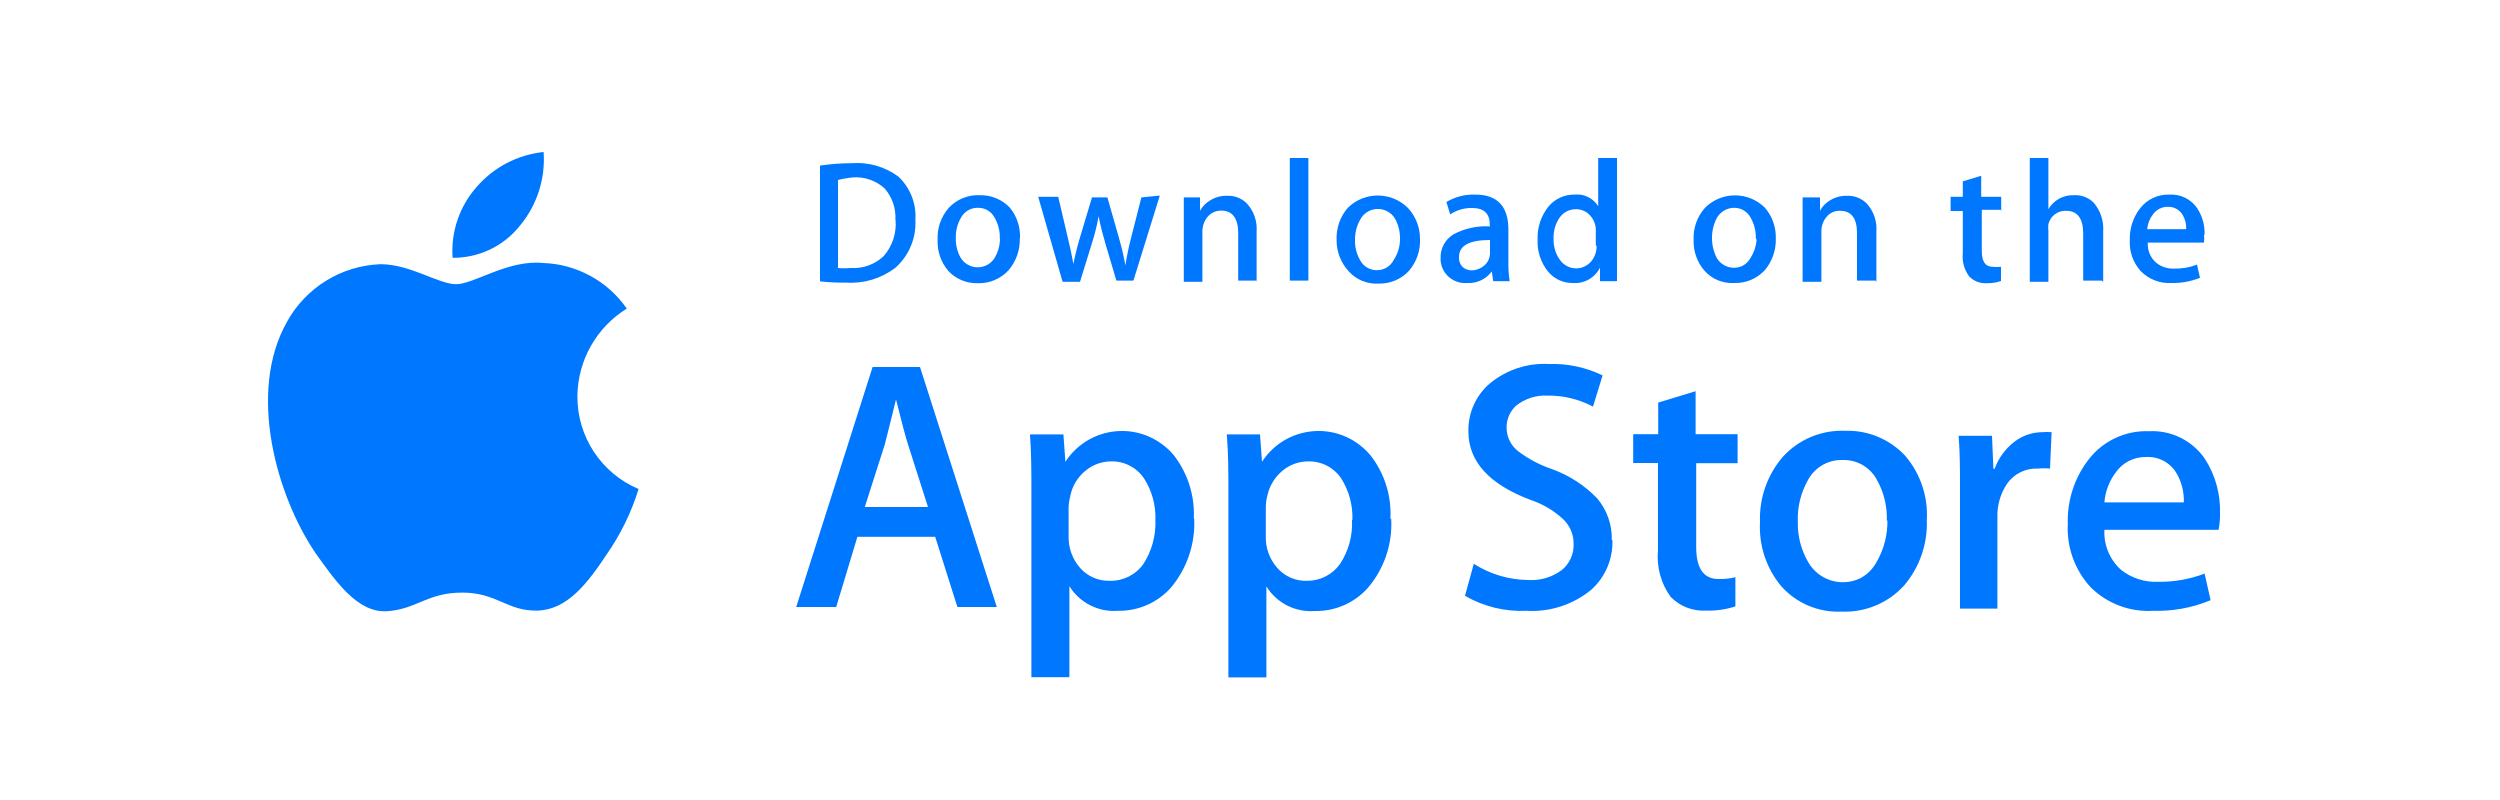
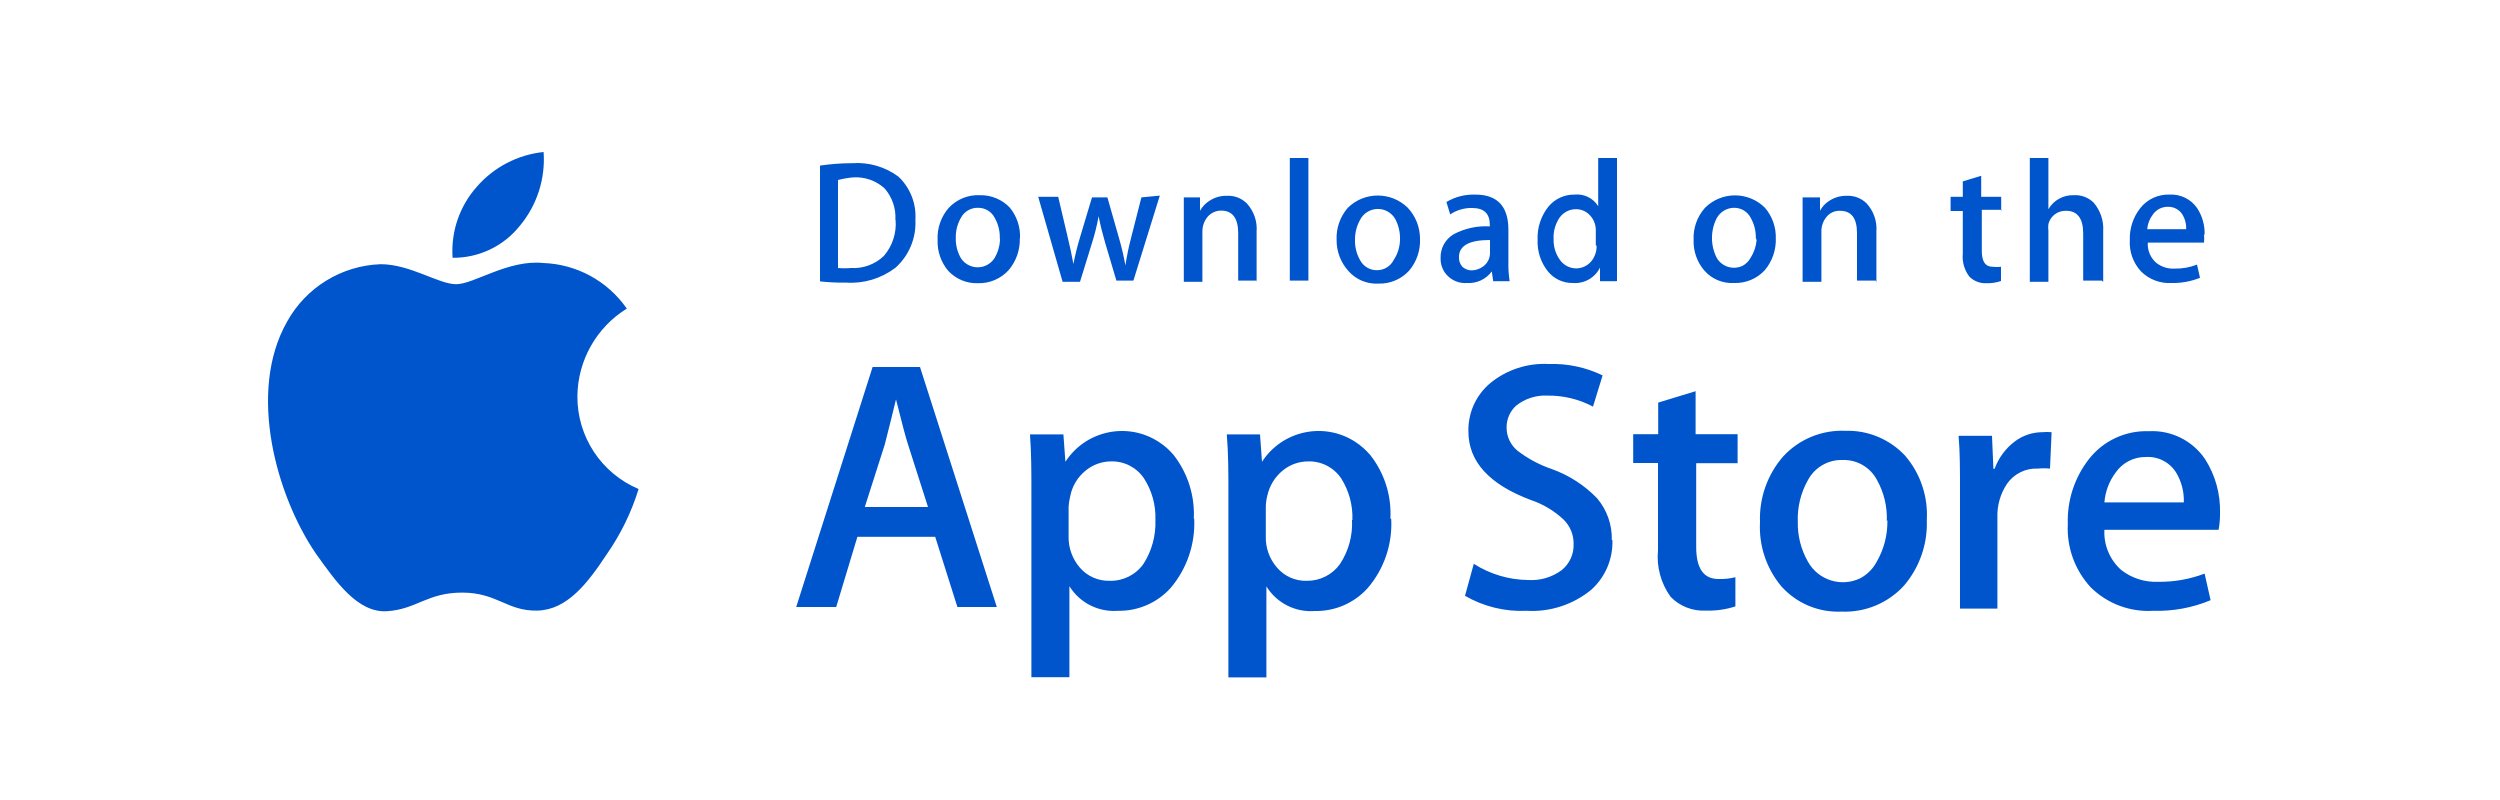
<svg xmlns="http://www.w3.org/2000/svg" width="125" height="40" viewBox="0 0 125 40">
-   <path fill="#0077ff" d="M28.87,19.8a5.21,5.21,0,0,1,2.47-4.37,5.31,5.31,0,0,0-4.18-2.28c-1.75-.18-3.46,1.06-4.35,1.06s-2.29-1-3.78-1a5.57,5.57,0,0,0-4.68,2.88c-2,3.53-.51,8.72,1.43,11.57,1,1.4,2.1,3,3.58,2.9s2-.93,3.75-.93,2.24.93,3.75.9,2.54-1.4,3.48-2.82a11.75,11.75,0,0,0,1.59-3.26,5,5,0,0,1-3.06-4.64ZM26,11.28A5.18,5.18,0,0,0,27.18,7.6a5.13,5.13,0,0,0-3.35,1.75,4.83,4.83,0,0,0-1.2,3.54A4.25,4.25,0,0,0,26,11.28ZM49.87,30.35h-2l-1.11-3.51H42.87l-1.06,3.51h-2l3.82-12H46l3.84,12Zm-3.47-5-1-3.13q-.16-.48-.6-2.25h0c-.18.75-.37,1.5-.56,2.25l-1,3.13Zm13.31.57a5,5,0,0,1-1.18,3.48,3.46,3.46,0,0,1-2.63,1.14,2.62,2.62,0,0,1-2.43-1.23h0v4.55h-1.9V24.56c0-.92,0-1.87-.07-2.84h1.67l.1,1.37h0a3.37,3.37,0,0,1,4.66-1,3.24,3.24,0,0,1,.76.67,4.8,4.8,0,0,1,1,3.18ZM57.77,26a3.58,3.58,0,0,0-.57-2.08,1.92,1.92,0,0,0-1.65-.85,2,2,0,0,0-1.28.47,2.17,2.17,0,0,0-.75,1.23,3,3,0,0,0-.09.59V26.8A2.32,2.32,0,0,0,54,28.39a1.9,1.9,0,0,0,1.49.65,2,2,0,0,0,1.68-.84A3.79,3.79,0,0,0,57.77,26Zm11.79-.07a4.91,4.91,0,0,1-1.18,3.48,3.46,3.46,0,0,1-2.63,1.14,2.61,2.61,0,0,1-2.43-1.23h0v4.55h-1.9V24.56c0-.92,0-1.87-.08-2.84H63l.1,1.37h0a3.37,3.37,0,0,1,4.66-1,3.45,3.45,0,0,1,.76.67,4.74,4.74,0,0,1,1,3.18ZM67.62,26a3.64,3.64,0,0,0-.56-2.08,1.93,1.93,0,0,0-1.66-.85,2,2,0,0,0-1.28.47,2.23,2.23,0,0,0-.75,1.23,2.39,2.39,0,0,0-.08.59V26.8a2.28,2.28,0,0,0,.57,1.59,1.88,1.88,0,0,0,1.49.65A2,2,0,0,0,67,28.2a3.65,3.65,0,0,0,.6-2.2Zm13,1a3.19,3.19,0,0,1-1.06,2.49,4.66,4.66,0,0,1-3.23,1.05,5.62,5.62,0,0,1-3.08-.75l.44-1.6A5.14,5.14,0,0,0,76.4,29a2.54,2.54,0,0,0,1.68-.49,1.6,1.6,0,0,0,.6-1.3,1.67,1.67,0,0,0-.5-1.23A4.45,4.45,0,0,0,76.54,25q-3.12-1.17-3.12-3.43a3.06,3.06,0,0,1,1.1-2.42,4.26,4.26,0,0,1,2.91-.95,5.74,5.74,0,0,1,2.7.57l-.48,1.56a4.73,4.73,0,0,0-2.27-.55,2.33,2.33,0,0,0-1.57.5,1.45,1.45,0,0,0-.48,1.09,1.49,1.49,0,0,0,.55,1.17,6,6,0,0,0,1.73.92,5.92,5.92,0,0,1,2.25,1.46A3.1,3.1,0,0,1,80.59,27Zm6.29-3.84h-2.1v4.19c0,1.07.37,1.6,1.11,1.6a3,3,0,0,0,.85-.09l0,1.46a4.35,4.35,0,0,1-1.48.21,2.28,2.28,0,0,1-1.76-.69,3.41,3.41,0,0,1-.63-2.33V23.15H81.66V21.71h1.25V20.13l1.87-.57v2.15h2.1v1.45ZM96.34,26a4.77,4.77,0,0,1-1.13,3.27,4,4,0,0,1-3.14,1.31,3.8,3.8,0,0,1-3-1.26A4.61,4.61,0,0,1,88,26.11a4.73,4.73,0,0,1,1.16-3.29,4,4,0,0,1,3.11-1.28,3.92,3.92,0,0,1,3,1.26A4.53,4.53,0,0,1,96.34,26Zm-2,.06A3.89,3.89,0,0,0,93.85,24a1.87,1.87,0,0,0-1.7-1,1.9,1.9,0,0,0-1.75,1,3.93,3.93,0,0,0-.51,2.09,3.85,3.85,0,0,0,.51,2,2,2,0,0,0,2.62.82,2,2,0,0,0,.82-.83A4,4,0,0,0,94.37,26Zm8.16-2.63a3,3,0,0,0-.6,0,1.78,1.78,0,0,0-1.55.76,2.88,2.88,0,0,0-.48,1.71v4.53H98l0-5.92c0-1,0-1.9-.07-2.72H99.6l.07,1.65h.06a3,3,0,0,1,1-1.36,2.3,2.3,0,0,1,1.38-.47,2.49,2.49,0,0,1,.47,0ZM111,25.62a4.26,4.26,0,0,1-.07.87h-5.71a2.52,2.52,0,0,0,.83,2,2.8,2.8,0,0,0,1.87.6,6.29,6.29,0,0,0,2.31-.41l.3,1.33a6.9,6.9,0,0,1-2.87.53,4.09,4.09,0,0,1-3.13-1.18,4.34,4.34,0,0,1-1.14-3.16,5,5,0,0,1,1.06-3.25,3.64,3.64,0,0,1,3-1.39,3.19,3.19,0,0,1,2.8,1.39,4.76,4.76,0,0,1,.75,2.72Zm-1.81-.5a2.69,2.69,0,0,0-.37-1.47,1.66,1.66,0,0,0-1.52-.8,1.81,1.81,0,0,0-1.52.78,2.86,2.86,0,0,0-.56,1.49ZM45.77,11a3,3,0,0,1-1,2.39,3.68,3.68,0,0,1-2.48.74A10.39,10.39,0,0,1,41,14.07V8.28a10.81,10.81,0,0,1,1.61-.12,3.46,3.46,0,0,1,2.31.67A2.73,2.73,0,0,1,45.77,11Zm-1,0a2.2,2.2,0,0,0-.54-1.58,2.13,2.13,0,0,0-1.58-.55A4.77,4.77,0,0,0,41.9,9v4.4a3.39,3.39,0,0,0,.64,0,2.19,2.19,0,0,0,1.65-.6A2.45,2.45,0,0,0,44.78,11Zm6.22.9a2.36,2.36,0,0,1-.56,1.61,2,2,0,0,1-1.54.65,1.93,1.93,0,0,1-1.48-.62A2.25,2.25,0,0,1,46.88,12a2.27,2.27,0,0,1,.56-1.61A2,2,0,0,1,49,9.76a2,2,0,0,1,1.49.62A2.26,2.26,0,0,1,51,11.93Zm-1,0a1.93,1.93,0,0,0-.25-1,.92.92,0,0,0-.84-.51.94.94,0,0,0-.86.51,1.91,1.91,0,0,0-.25,1,1.9,1.9,0,0,0,.25,1,1,1,0,0,0,1.69,0A1.92,1.92,0,0,0,50,12Zm8-2.12-1.32,4.25h-.85l-.55-1.85c-.13-.45-.25-.9-.34-1.37h0a10.16,10.16,0,0,1-.34,1.37L54,14.09h-.87L51.91,9.84h1l.47,2c.12.48.21.93.29,1.36h0A13.25,13.25,0,0,1,54,11.87l.6-2h.77l.57,2a13.39,13.39,0,0,1,.33,1.4h0a13.37,13.37,0,0,1,.29-1.4l.51-2Zm4.85,4.25h-.93V11.66c0-.75-.29-1.13-.85-1.13a.89.89,0,0,0-.68.31,1.14,1.14,0,0,0-.26.73v2.52h-.93v-3c0-.37,0-.78,0-1.22H60l0,.67h0a1.33,1.33,0,0,1,.49-.51,1.5,1.5,0,0,1,.85-.24,1.31,1.31,0,0,1,1,.38,1.87,1.87,0,0,1,.49,1.41v2.54Zm2.58,0h-.93V7.9h.93v6.19ZM71,11.93a2.31,2.31,0,0,1-.55,1.61,2,2,0,0,1-1.54.64,1.85,1.85,0,0,1-1.48-.62A2.28,2.28,0,0,1,66.83,12a2.3,2.3,0,0,1,.56-1.61,2.14,2.14,0,0,1,3,0A2.26,2.26,0,0,1,71,11.93Zm-1,0a2,2,0,0,0-.25-1A1,1,0,0,0,68,11a2,2,0,0,0-.25,1A1.93,1.93,0,0,0,68,13a.94.94,0,0,0,.85.51.93.93,0,0,0,.84-.52A1.88,1.88,0,0,0,70,12Zm5.5,2.13h-.84l-.07-.49h0a1.42,1.42,0,0,1-1.23.58,1.24,1.24,0,0,1-1-.38,1.19,1.19,0,0,1-.33-.86,1.33,1.33,0,0,1,.64-1.19,3.4,3.4,0,0,1,1.82-.4v-.08c0-.56-.29-.84-.88-.84a1.89,1.89,0,0,0-1.1.32l-.19-.62a2.64,2.64,0,0,1,1.45-.37c1.1,0,1.65.59,1.65,1.76v1.56a5.71,5.71,0,0,0,.06,1Zm-1-1.46V12c-1,0-1.55.26-1.55.85a.65.65,0,0,0,.18.5.71.71,0,0,0,.46.17,1,1,0,0,0,.57-.2.82.82,0,0,0,.34-.67Zm6.29,1.46H80l0-.68h0a1.39,1.39,0,0,1-1.35.77,1.57,1.57,0,0,1-1.27-.6,2.36,2.36,0,0,1-.5-1.56,2.49,2.49,0,0,1,.55-1.67,1.66,1.66,0,0,1,1.3-.59,1.24,1.24,0,0,1,1.18.58h0V7.9h.94v5c0,.42,0,.8,0,1.15Zm-1-1.79v-.71a1.08,1.08,0,0,0-.37-.87.93.93,0,0,0-.62-.23,1,1,0,0,0-.82.42,1.74,1.74,0,0,0-.3,1.08A1.68,1.68,0,0,0,78,13a1,1,0,0,0,.82.42,1,1,0,0,0,.74-.35,1.18,1.18,0,0,0,.27-.78Zm9-.37a2.36,2.36,0,0,1-.55,1.61,2,2,0,0,1-1.55.64,1.83,1.83,0,0,1-1.47-.62A2.23,2.23,0,0,1,84.68,12a2.26,2.26,0,0,1,.57-1.61,2.12,2.12,0,0,1,3,0,2.26,2.26,0,0,1,.54,1.55Zm-1,0a1.93,1.93,0,0,0-.25-1,.92.92,0,0,0-.84-.51,1,1,0,0,0-.86.51,2.19,2.19,0,0,0,0,2,1,1,0,0,0,1.29.39,1,1,0,0,0,.4-.4A1.92,1.92,0,0,0,87.83,12Zm6,2.13h-.94V11.66c0-.75-.28-1.12-.85-1.12a.82.82,0,0,0-.67.3,1.11,1.11,0,0,0-.26.73v2.52h-.94v-3c0-.37,0-.78,0-1.22H91l0,.67h0a1.31,1.31,0,0,1,.48-.51,1.52,1.52,0,0,1,.85-.24,1.32,1.32,0,0,1,1,.38,1.87,1.87,0,0,1,.49,1.41v2.54Zm6.3-3.54h-1v2.06c0,.53.18.79.55.79a1.84,1.84,0,0,0,.41,0l0,.71a2,2,0,0,1-.73.11,1.11,1.11,0,0,1-.86-.34,1.64,1.64,0,0,1-.32-1.15V10.55h-.61V9.84h.61V9.07l.92-.28V9.84h1v.71Zm5,3.54h-.93V11.68c0-.76-.29-1.14-.85-1.14a.88.88,0,0,0-.89.66,1.27,1.27,0,0,0,0,.34v2.55h-.93V7.9h.93v2.56h0a1.41,1.41,0,0,1,1.27-.7,1.29,1.29,0,0,1,1,.38,2,2,0,0,1,.47,1.42v2.53Zm5.11-2.32a2,2,0,0,1,0,.42h-2.81a1.23,1.23,0,0,0,.41,1,1.34,1.34,0,0,0,.92.3,2.9,2.9,0,0,0,1.13-.2l.15.66a3.6,3.6,0,0,1-1.41.26,2,2,0,0,1-1.54-.58,2.12,2.12,0,0,1-.56-1.56,2.46,2.46,0,0,1,.52-1.6,1.78,1.78,0,0,1,1.47-.68,1.57,1.57,0,0,1,1.38.68,2.29,2.29,0,0,1,.37,1.34Zm-.89-.25a1.31,1.31,0,0,0-.18-.72.83.83,0,0,0-.74-.4.9.9,0,0,0-.75.39,1.4,1.4,0,0,0-.28.73Z" />
+   <path fill="#05c" d="M28.87,19.8a5.21,5.21,0,0,1,2.47-4.37,5.31,5.31,0,0,0-4.18-2.28c-1.75-.18-3.46,1.06-4.35,1.06s-2.29-1-3.78-1a5.57,5.57,0,0,0-4.68,2.88c-2,3.53-.51,8.72,1.43,11.57,1,1.4,2.1,3,3.58,2.9s2-.93,3.75-.93,2.24.93,3.75.9,2.54-1.4,3.48-2.82a11.75,11.75,0,0,0,1.59-3.26,5,5,0,0,1-3.06-4.64ZM26,11.28A5.18,5.18,0,0,0,27.18,7.6a5.13,5.13,0,0,0-3.35,1.75,4.83,4.83,0,0,0-1.2,3.54A4.25,4.25,0,0,0,26,11.28ZM49.87,30.35h-2l-1.11-3.51H42.87l-1.06,3.51h-2l3.82-12H46l3.84,12Zm-3.47-5-1-3.13q-.16-.48-.6-2.25h0c-.18.75-.37,1.5-.56,2.25l-1,3.13Zm13.31.57a5,5,0,0,1-1.18,3.48,3.46,3.46,0,0,1-2.63,1.14,2.62,2.62,0,0,1-2.43-1.23h0v4.55h-1.9V24.56c0-.92,0-1.87-.07-2.84h1.67l.1,1.37h0a3.37,3.37,0,0,1,4.66-1,3.24,3.24,0,0,1,.76.67,4.8,4.8,0,0,1,1,3.18ZM57.77,26a3.58,3.58,0,0,0-.57-2.08,1.92,1.92,0,0,0-1.65-.85,2,2,0,0,0-1.28.47,2.17,2.17,0,0,0-.75,1.23,3,3,0,0,0-.09.59V26.8A2.32,2.32,0,0,0,54,28.39a1.9,1.9,0,0,0,1.49.65,2,2,0,0,0,1.68-.84A3.79,3.79,0,0,0,57.77,26Zm11.79-.07a4.91,4.91,0,0,1-1.18,3.48,3.46,3.46,0,0,1-2.63,1.14,2.61,2.61,0,0,1-2.43-1.23h0v4.55h-1.9V24.56c0-.92,0-1.87-.08-2.84H63l.1,1.37h0a3.37,3.37,0,0,1,4.66-1,3.45,3.45,0,0,1,.76.67,4.74,4.74,0,0,1,1,3.18ZM67.62,26a3.64,3.64,0,0,0-.56-2.08,1.93,1.93,0,0,0-1.66-.85,2,2,0,0,0-1.28.47,2.23,2.23,0,0,0-.75,1.23,2.39,2.39,0,0,0-.08.59V26.8a2.28,2.28,0,0,0,.57,1.59,1.88,1.88,0,0,0,1.49.65A2,2,0,0,0,67,28.2a3.65,3.65,0,0,0,.6-2.2Zm13,1a3.19,3.19,0,0,1-1.06,2.49,4.66,4.66,0,0,1-3.23,1.05,5.62,5.62,0,0,1-3.08-.75l.44-1.6A5.14,5.14,0,0,0,76.4,29a2.54,2.54,0,0,0,1.68-.49,1.6,1.6,0,0,0,.6-1.3,1.67,1.67,0,0,0-.5-1.23A4.45,4.45,0,0,0,76.54,25q-3.12-1.17-3.12-3.43a3.06,3.06,0,0,1,1.1-2.42,4.26,4.26,0,0,1,2.91-.95,5.74,5.74,0,0,1,2.7.57l-.48,1.56a4.73,4.73,0,0,0-2.27-.55,2.33,2.33,0,0,0-1.57.5,1.45,1.45,0,0,0-.48,1.09,1.49,1.49,0,0,0,.55,1.17,6,6,0,0,0,1.73.92,5.92,5.92,0,0,1,2.25,1.46A3.1,3.1,0,0,1,80.59,27Zm6.29-3.84h-2.1v4.19c0,1.07.37,1.6,1.11,1.6a3,3,0,0,0,.85-.09l0,1.46a4.35,4.35,0,0,1-1.48.21,2.28,2.28,0,0,1-1.76-.69,3.41,3.41,0,0,1-.63-2.33V23.15H81.66V21.71h1.25V20.13l1.87-.57v2.15h2.1v1.45ZM96.34,26a4.77,4.77,0,0,1-1.13,3.27,4,4,0,0,1-3.14,1.31,3.8,3.8,0,0,1-3-1.26A4.61,4.61,0,0,1,88,26.11a4.73,4.73,0,0,1,1.16-3.29,4,4,0,0,1,3.11-1.28,3.92,3.92,0,0,1,3,1.26A4.53,4.53,0,0,1,96.34,26Zm-2,.06A3.89,3.89,0,0,0,93.85,24a1.87,1.87,0,0,0-1.7-1,1.9,1.9,0,0,0-1.75,1,3.93,3.93,0,0,0-.51,2.09,3.85,3.85,0,0,0,.51,2,2,2,0,0,0,2.62.82,2,2,0,0,0,.82-.83A4,4,0,0,0,94.37,26Zm8.16-2.63a3,3,0,0,0-.6,0,1.78,1.78,0,0,0-1.55.76,2.88,2.88,0,0,0-.48,1.71v4.53H98l0-5.92c0-1,0-1.9-.07-2.72H99.6l.07,1.65h.06a3,3,0,0,1,1-1.36,2.3,2.3,0,0,1,1.38-.47,2.49,2.49,0,0,1,.47,0ZM111,25.62a4.26,4.26,0,0,1-.07.87h-5.71a2.52,2.52,0,0,0,.83,2,2.8,2.8,0,0,0,1.87.6,6.29,6.29,0,0,0,2.31-.41l.3,1.33a6.9,6.9,0,0,1-2.87.53,4.09,4.09,0,0,1-3.13-1.18,4.34,4.34,0,0,1-1.14-3.16,5,5,0,0,1,1.06-3.25,3.64,3.64,0,0,1,3-1.39,3.19,3.19,0,0,1,2.8,1.39,4.76,4.76,0,0,1,.75,2.72Zm-1.81-.5a2.69,2.69,0,0,0-.37-1.47,1.66,1.66,0,0,0-1.52-.8,1.81,1.81,0,0,0-1.52.78,2.86,2.86,0,0,0-.56,1.49ZM45.77,11a3,3,0,0,1-1,2.39,3.68,3.68,0,0,1-2.48.74A10.39,10.39,0,0,1,41,14.07V8.28a10.81,10.81,0,0,1,1.61-.12,3.46,3.46,0,0,1,2.31.67A2.73,2.73,0,0,1,45.77,11Zm-1,0a2.2,2.2,0,0,0-.54-1.58,2.13,2.13,0,0,0-1.58-.55A4.77,4.77,0,0,0,41.9,9v4.4a3.39,3.39,0,0,0,.64,0,2.19,2.19,0,0,0,1.65-.6A2.45,2.45,0,0,0,44.78,11Zm6.22.9a2.36,2.36,0,0,1-.56,1.61,2,2,0,0,1-1.54.65,1.93,1.93,0,0,1-1.48-.62A2.25,2.25,0,0,1,46.88,12a2.27,2.27,0,0,1,.56-1.61A2,2,0,0,1,49,9.76a2,2,0,0,1,1.49.62A2.26,2.26,0,0,1,51,11.93Zm-1,0a1.93,1.93,0,0,0-.25-1,.92.92,0,0,0-.84-.51.94.94,0,0,0-.86.51,1.91,1.91,0,0,0-.25,1,1.9,1.9,0,0,0,.25,1,1,1,0,0,0,1.69,0A1.92,1.92,0,0,0,50,12Zm8-2.12-1.32,4.25h-.85l-.55-1.85c-.13-.45-.25-.9-.34-1.37h0a10.16,10.16,0,0,1-.34,1.37L54,14.09h-.87L51.91,9.84h1l.47,2c.12.48.21.93.29,1.36h0A13.25,13.25,0,0,1,54,11.87l.6-2h.77l.57,2a13.39,13.39,0,0,1,.33,1.4h0a13.37,13.37,0,0,1,.29-1.4l.51-2Zm4.85,4.25h-.93V11.66c0-.75-.29-1.13-.85-1.13a.89.89,0,0,0-.68.31,1.14,1.14,0,0,0-.26.73v2.52h-.93v-3c0-.37,0-.78,0-1.22H60l0,.67h0a1.33,1.33,0,0,1,.49-.51,1.5,1.5,0,0,1,.85-.24,1.31,1.31,0,0,1,1,.38,1.87,1.87,0,0,1,.49,1.41v2.54Zm2.58,0h-.93V7.9h.93v6.19ZM71,11.93a2.31,2.31,0,0,1-.55,1.61,2,2,0,0,1-1.54.64,1.85,1.85,0,0,1-1.48-.62A2.28,2.28,0,0,1,66.83,12a2.3,2.3,0,0,1,.56-1.61,2.14,2.14,0,0,1,3,0A2.26,2.26,0,0,1,71,11.93Zm-1,0a2,2,0,0,0-.25-1A1,1,0,0,0,68,11a2,2,0,0,0-.25,1A1.93,1.93,0,0,0,68,13a.94.94,0,0,0,.85.51.93.93,0,0,0,.84-.52A1.88,1.88,0,0,0,70,12Zm5.5,2.13h-.84l-.07-.49h0a1.42,1.42,0,0,1-1.23.58,1.24,1.24,0,0,1-1-.38,1.19,1.19,0,0,1-.33-.86,1.33,1.33,0,0,1,.64-1.19,3.4,3.4,0,0,1,1.82-.4v-.08c0-.56-.29-.84-.88-.84a1.89,1.89,0,0,0-1.1.32l-.19-.62a2.64,2.64,0,0,1,1.45-.37c1.1,0,1.65.59,1.65,1.76v1.56a5.71,5.71,0,0,0,.06,1Zm-1-1.46V12c-1,0-1.55.26-1.55.85a.65.65,0,0,0,.18.5.71.71,0,0,0,.46.17,1,1,0,0,0,.57-.2.82.82,0,0,0,.34-.67Zm6.29,1.46H80l0-.68h0a1.39,1.39,0,0,1-1.35.77,1.57,1.57,0,0,1-1.27-.6,2.36,2.36,0,0,1-.5-1.56,2.49,2.49,0,0,1,.55-1.67,1.66,1.66,0,0,1,1.3-.59,1.24,1.24,0,0,1,1.18.58h0V7.9h.94v5c0,.42,0,.8,0,1.15Zm-1-1.79v-.71a1.08,1.08,0,0,0-.37-.87.93.93,0,0,0-.62-.23,1,1,0,0,0-.82.42,1.74,1.74,0,0,0-.3,1.08A1.68,1.68,0,0,0,78,13a1,1,0,0,0,.82.42,1,1,0,0,0,.74-.35,1.18,1.18,0,0,0,.27-.78Zm9-.37a2.36,2.36,0,0,1-.55,1.61,2,2,0,0,1-1.55.64,1.83,1.83,0,0,1-1.47-.62A2.23,2.23,0,0,1,84.68,12a2.26,2.26,0,0,1,.57-1.61,2.12,2.12,0,0,1,3,0,2.26,2.26,0,0,1,.54,1.55Zm-1,0a1.93,1.93,0,0,0-.25-1,.92.92,0,0,0-.84-.51,1,1,0,0,0-.86.51,2.19,2.19,0,0,0,0,2,1,1,0,0,0,1.29.39,1,1,0,0,0,.4-.4A1.92,1.92,0,0,0,87.83,12Zm6,2.13h-.94V11.66c0-.75-.28-1.12-.85-1.12a.82.82,0,0,0-.67.3,1.11,1.11,0,0,0-.26.73v2.52h-.94v-3c0-.37,0-.78,0-1.22H91l0,.67h0a1.31,1.31,0,0,1,.48-.51,1.52,1.52,0,0,1,.85-.24,1.32,1.32,0,0,1,1,.38,1.87,1.87,0,0,1,.49,1.41v2.54Zm6.3-3.54h-1v2.06c0,.53.18.79.55.79a1.84,1.84,0,0,0,.41,0l0,.71a2,2,0,0,1-.73.11,1.11,1.11,0,0,1-.86-.34,1.64,1.64,0,0,1-.32-1.15V10.55h-.61V9.84h.61V9.07l.92-.28V9.84h1v.71Zm5,3.54h-.93V11.68c0-.76-.29-1.14-.85-1.14a.88.88,0,0,0-.89.66,1.27,1.27,0,0,0,0,.34v2.55h-.93V7.9h.93v2.56h0a1.41,1.41,0,0,1,1.27-.7,1.29,1.29,0,0,1,1,.38,2,2,0,0,1,.47,1.42v2.53Zm5.11-2.32a2,2,0,0,1,0,.42h-2.81a1.23,1.23,0,0,0,.41,1,1.34,1.34,0,0,0,.92.3,2.9,2.9,0,0,0,1.13-.2l.15.66a3.6,3.6,0,0,1-1.41.26,2,2,0,0,1-1.54-.58,2.12,2.12,0,0,1-.56-1.56,2.46,2.46,0,0,1,.52-1.6,1.78,1.78,0,0,1,1.47-.68,1.57,1.57,0,0,1,1.38.68,2.29,2.29,0,0,1,.37,1.34Zm-.89-.25a1.31,1.31,0,0,0-.18-.72.83.83,0,0,0-.74-.4.9.9,0,0,0-.75.39,1.4,1.4,0,0,0-.28.73Z" />
</svg>
